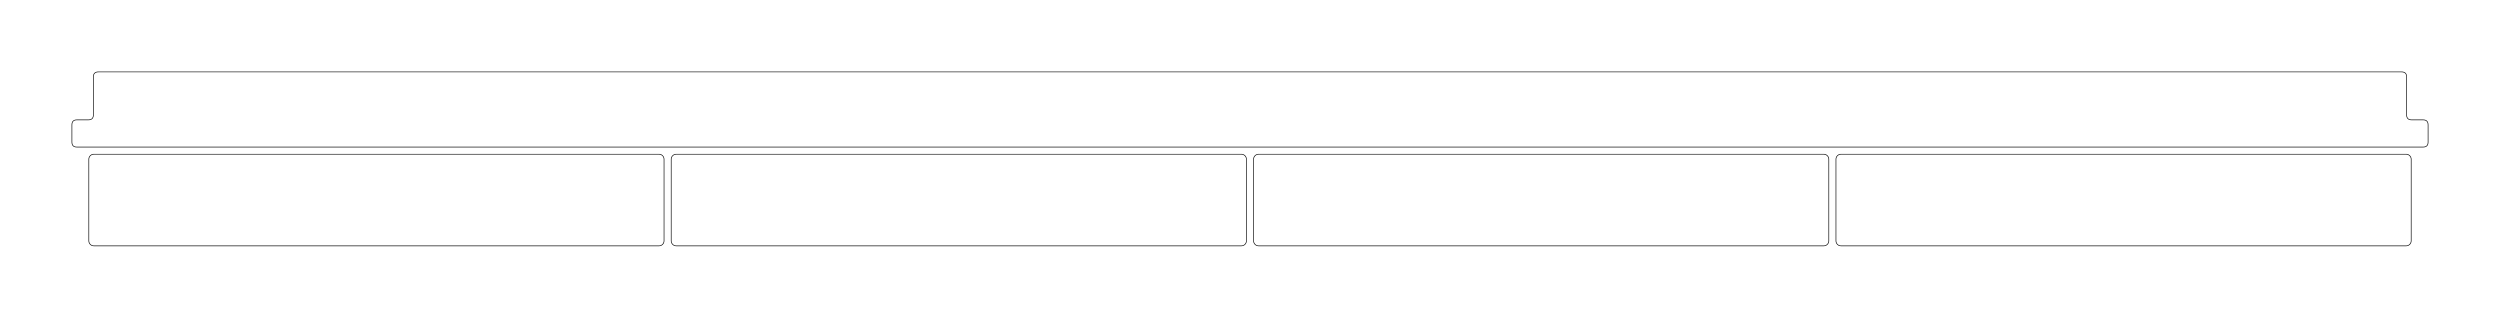
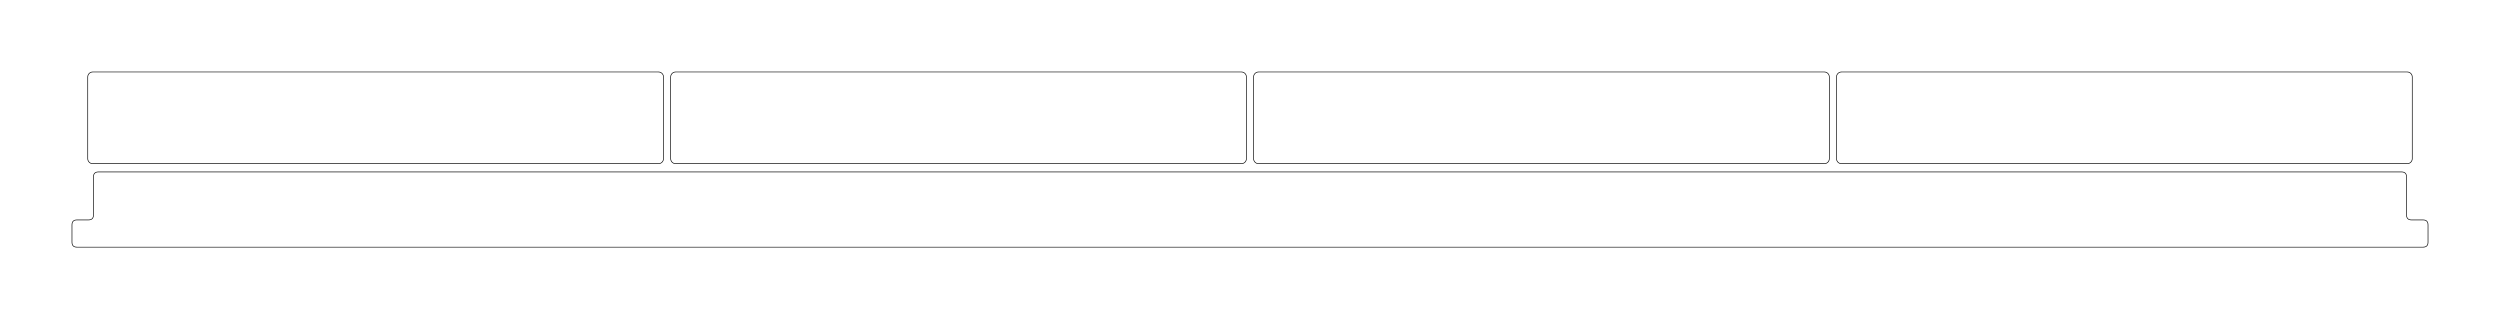
- <svg xmlns="http://www.w3.org/2000/svg" width="349.24mm" height="44.39mm" viewBox="-174.62 -20.545 349.24 44.39" version="1.1">
+ <svg xmlns="http://www.w3.org/2000/svg" width="348.916mm" height="44.54mm" viewBox="-174.458 -29.245 348.916 44.54" version="1.1">
  <g transform="scale(1,-1)" stroke-linecap="round">
    <g fill="none" stroke="rgb(0,0,0)" stroke-width="0.09">
-       <path d="M -163.875,0.0 C -164.342,0.0 -164.575,0.233 -164.575,0.7 L -164.575,3.1 C -164.575,3.567 -164.342,3.8 -163.875,3.8 L -162.275,3.8 C -161.808,3.8 -161.575,4.033 -161.575,4.5 L -161.575,9.8 C -161.575,10.267 -161.342,10.5 -160.875,10.5 L 160.875,10.5 C 161.342,10.5 161.575,10.267 161.575,9.8 L 161.575,4.5 C 161.575,4.033 161.808,3.8 162.275,3.8 L 163.875,3.8 C 164.342,3.8 164.575,3.567 164.575,3.1 L 164.575,0.7 C 164.575,0.233 164.342,0.0 163.875,0.0 L -163.875,0.0" />
-       <path d="M 81.856,-13.1 L 81.856,-1.7 A 0.7,0.7 0.0 0,0 82.556,-1.0 L 161.513,-1.0 A 0.7,0.7 0.0 0,0 162.213,-1.7 L 162.213,-13.1 A 0.7,0.7 0.0 0,0 161.513,-13.8 L 82.556,-13.8 A 0.7,0.7 0.0 0,0 81.856,-13.1" />
-       <path d="M 0.5,-13.1 L 0.5,-1.7 A 0.7,0.7 0.0 0,0 1.2,-1.0 L 80.156,-1.0 A 0.7,0.7 0.0 0,0 80.856,-1.7 L 80.856,-13.1 A 0.7,0.7 0.0 0,0 80.156,-13.8 L 1.2,-13.8 A 0.7,0.7 0.0 0,0 0.5,-13.1" />
-       <path d="M -80.856,-13.1 L -80.856,-1.7 A 0.7,0.7 0.0 0,0 -80.156,-1.0 L -1.2,-1.0 A 0.7,0.7 0.0 0,0 -0.5,-1.7 L -0.5,-13.1 A 0.7,0.7 0.0 0,0 -1.2,-13.8 L -80.156,-13.8 A 0.7,0.7 0.0 0,0 -80.856,-13.1" />
-       <path d="M -162.213,-13.1 L -162.213,-1.7 A 0.7,0.7 0.0 0,0 -161.513,-1.0 L -82.556,-1.0 A 0.7,0.7 0.0 0,0 -81.856,-1.7 L -81.856,-13.1 A 0.7,0.7 0.0 0,0 -82.556,-13.8 L -161.513,-13.8 A 0.7,0.7 0.0 0,0 -162.213,-13.1" />
+       <path d="M -163.713,-5.25 C -164.18,-5.25 -164.413,-5.017 -164.413,-4.55 L -164.413,-2.15 C -164.413,-1.683 -164.18,-1.45 -163.713,-1.45 L -162.113,-1.45 C -161.646,-1.45 -161.413,-1.217 -161.413,-0.75 L -161.413,4.55 C -161.413,5.017 -161.18,5.25 -160.713,5.25 L 160.713,5.25 C 161.18,5.25 161.413,5.017 161.413,4.55 L 161.413,-0.75 C 161.413,-1.217 161.646,-1.45 162.113,-1.45 L 163.713,-1.45 C 164.18,-1.45 164.413,-1.683 164.413,-2.15 L 164.413,-4.55 C 164.413,-5.017 164.18,-5.25 163.713,-5.25 L -163.713,-5.25" />
+       <path d="M -162.213,7.1 L -162.213,18.5 A 0.7,0.7 0.0 0,0 -161.513,19.2 L -82.556,19.2 A 0.7,0.7 0.0 0,0 -81.856,18.5 L -81.856,7.1 A 0.7,0.7 0.0 0,0 -82.556,6.4 L -161.513,6.4 A 0.7,0.7 0.0 0,0 -162.213,7.1" />
+       <path d="M 81.856,7.1 L 81.856,18.5 A 0.7,0.7 0.0 0,0 82.556,19.2 L 161.513,19.2 A 0.7,0.7 0.0 0,0 162.213,18.5 L 162.213,7.1 A 0.7,0.7 0.0 0,0 161.513,6.4 L 82.556,6.4 A 0.7,0.7 0.0 0,0 81.856,7.1" />
+       <path d="M 0.5,7.1 L 0.5,18.5 A 0.7,0.7 0.0 0,0 1.2,19.2 L 80.156,19.2 A 0.7,0.7 0.0 0,0 80.856,18.5 L 80.856,7.1 A 0.7,0.7 0.0 0,0 80.156,6.4 L 1.2,6.4 A 0.7,0.7 0.0 0,0 0.5,7.1" />
+       <path d="M -80.856,7.1 L -80.856,18.5 A 0.7,0.7 0.0 0,0 -80.156,19.2 L -1.2,19.2 A 0.7,0.7 0.0 0,0 -0.5,18.5 L -0.5,7.1 A 0.7,0.7 0.0 0,0 -1.2,6.4 L -80.156,6.4 A 0.7,0.7 0.0 0,0 -80.856,7.1" />
    </g>
  </g>
</svg>
